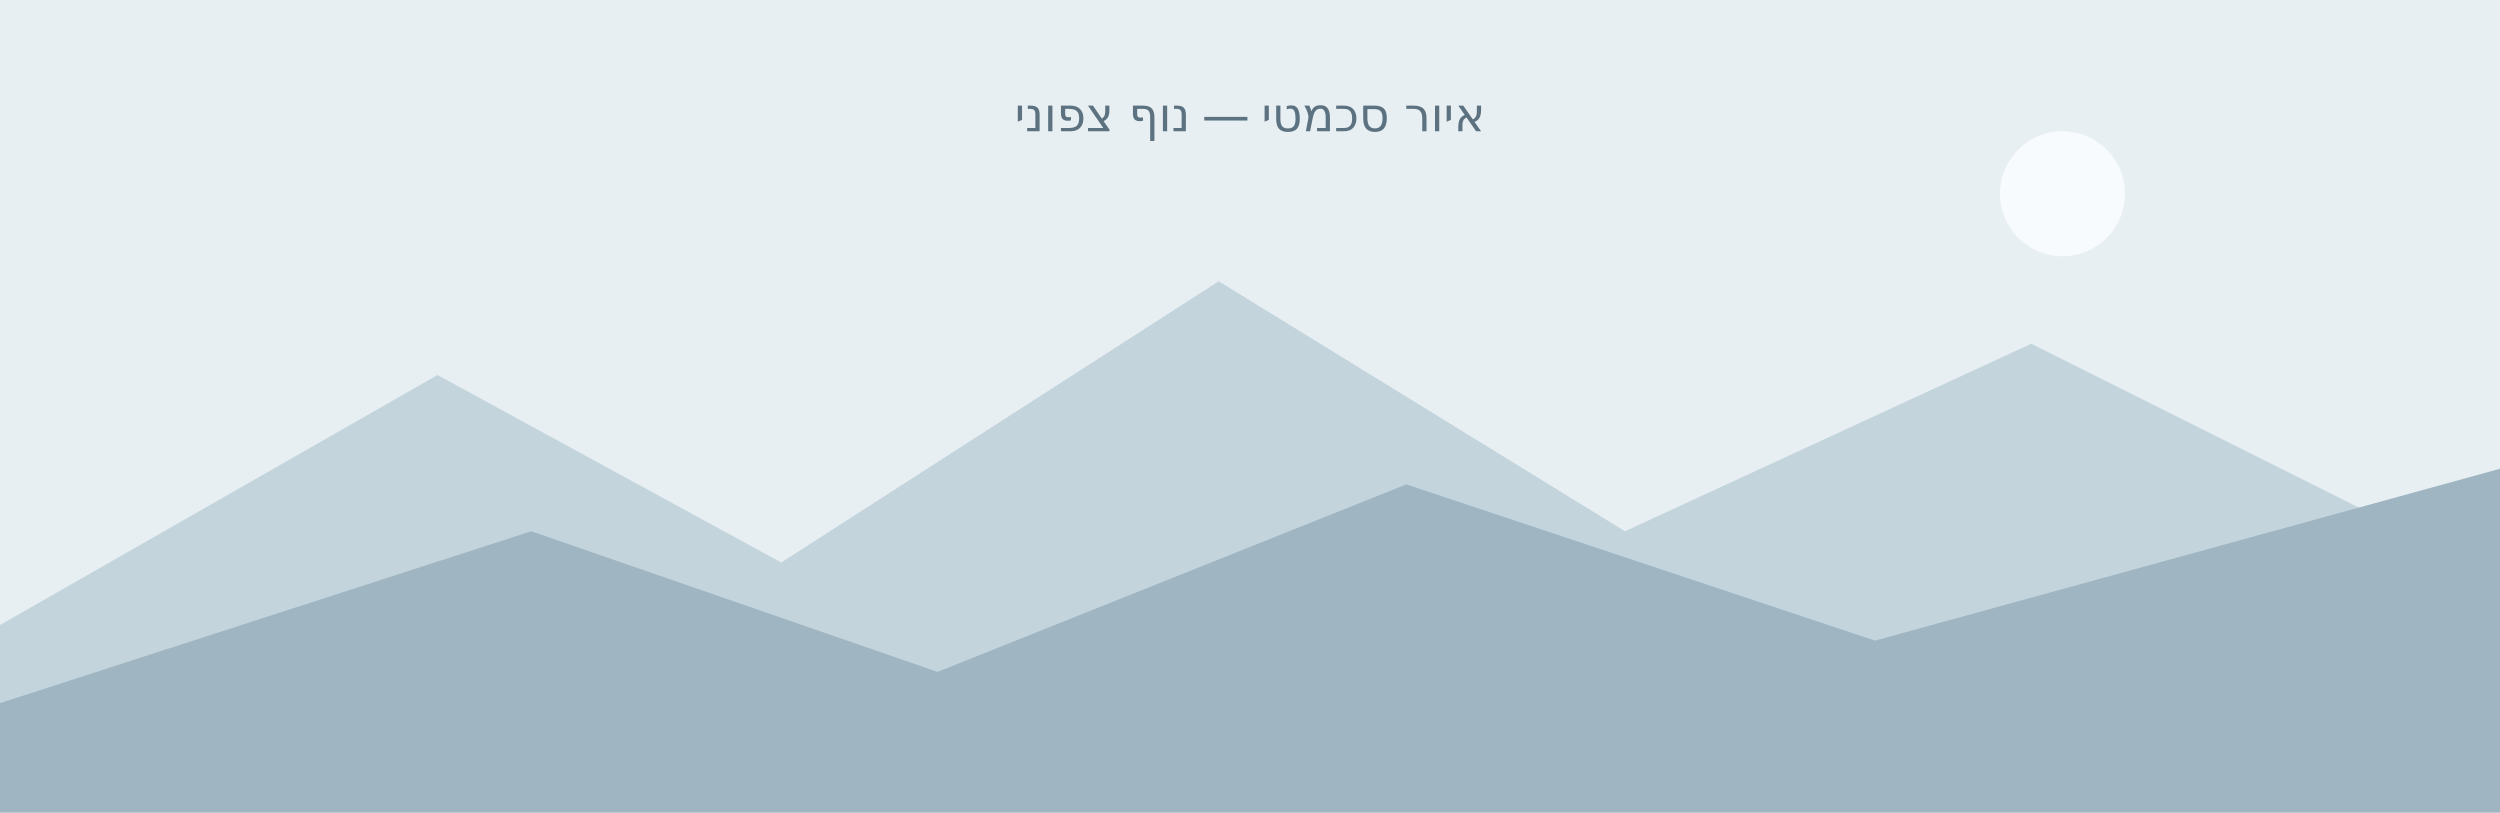
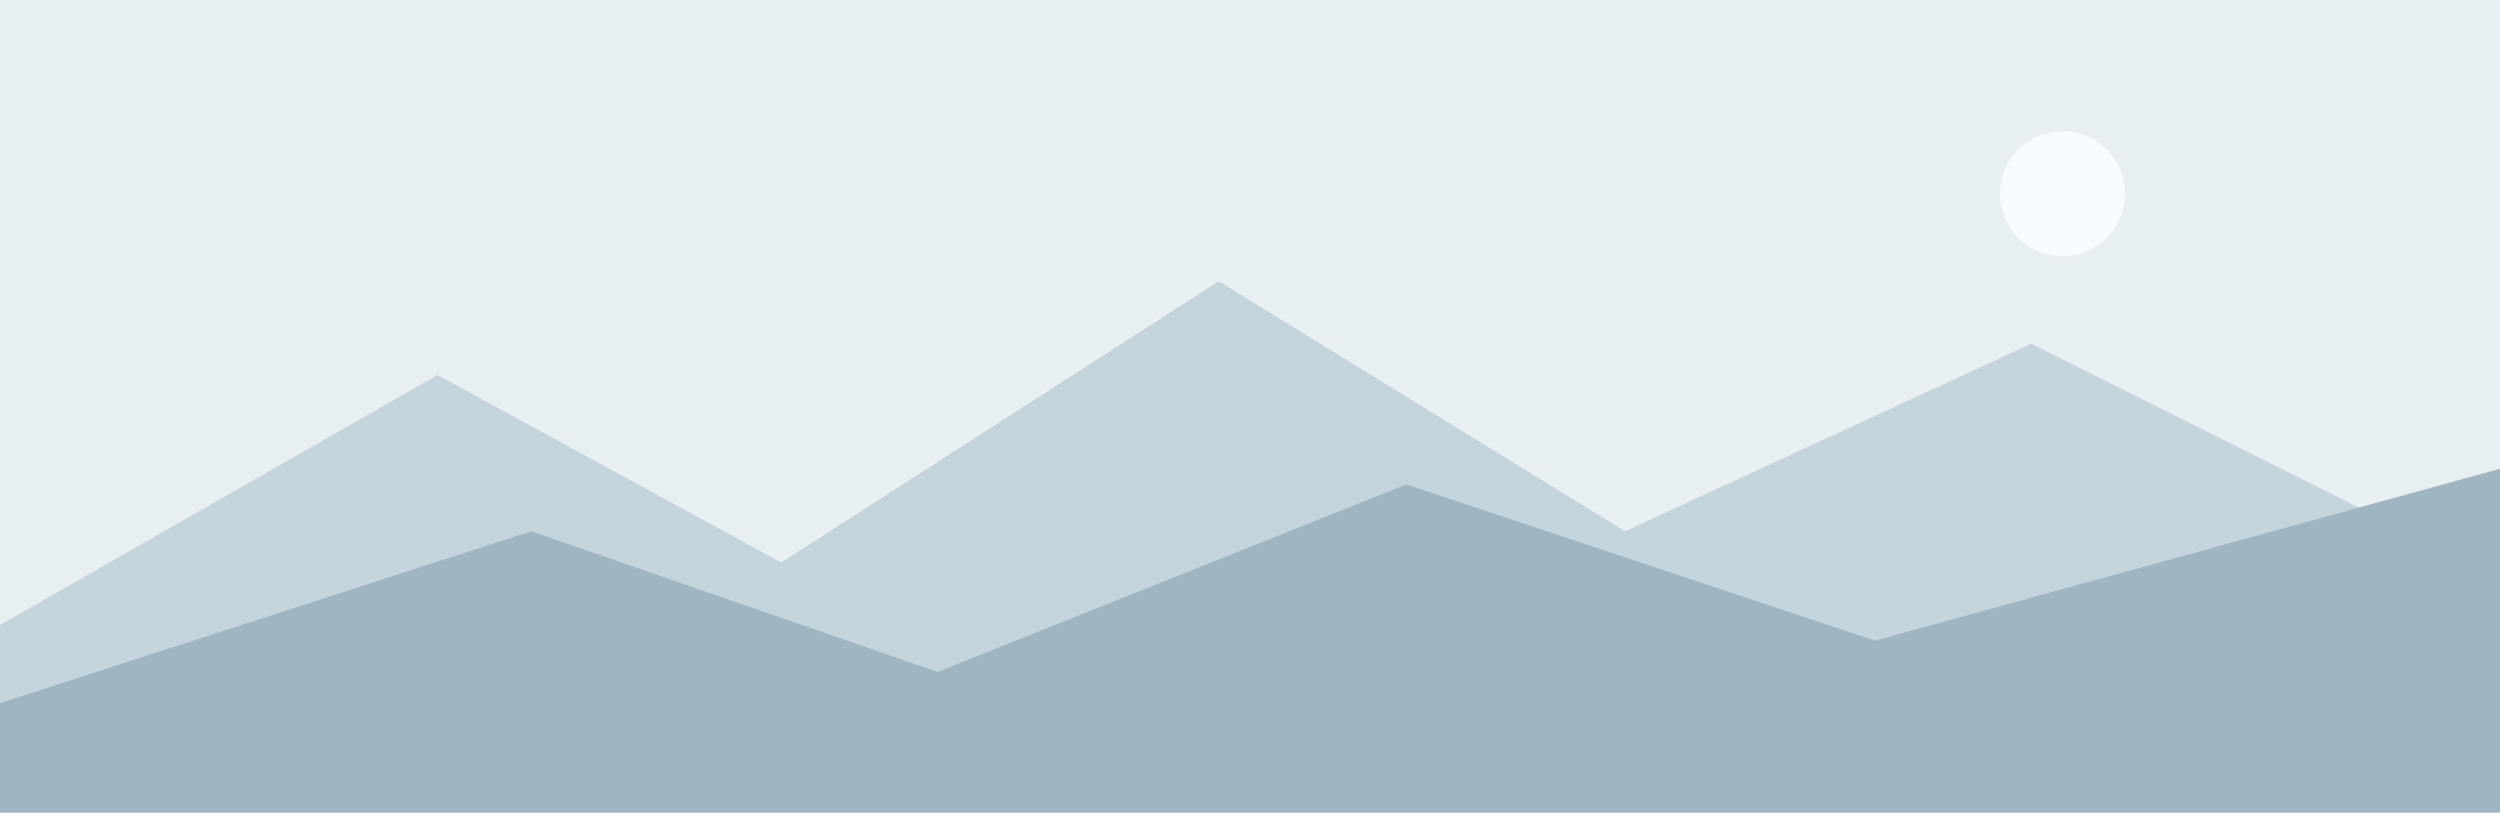
<svg xmlns="http://www.w3.org/2000/svg" viewBox="0 0 800 260" width="800" height="260">
  <rect width="800" height="260" fill="#E8EFF3" />
  <path d="M0 200 L140 120 L250 180 L390 90 L520 170 L650 110 L800 185 L800 260 L0 260 Z" fill="#C3D4DD" />
  <path d="M0 225 L170 170 L300 215 L450 155 L600 205 L800 150 L800 260 L0 260 Z" fill="#9FB6C2" />
  <circle cx="660" cy="62" r="20" fill="#F7FBFD" />
-   <text x="400" y="42" font-size="15" fill="#5C7280" text-anchor="middle" font-family="sans-serif">איור סכמטי — נוף צפוני</text>
</svg>
